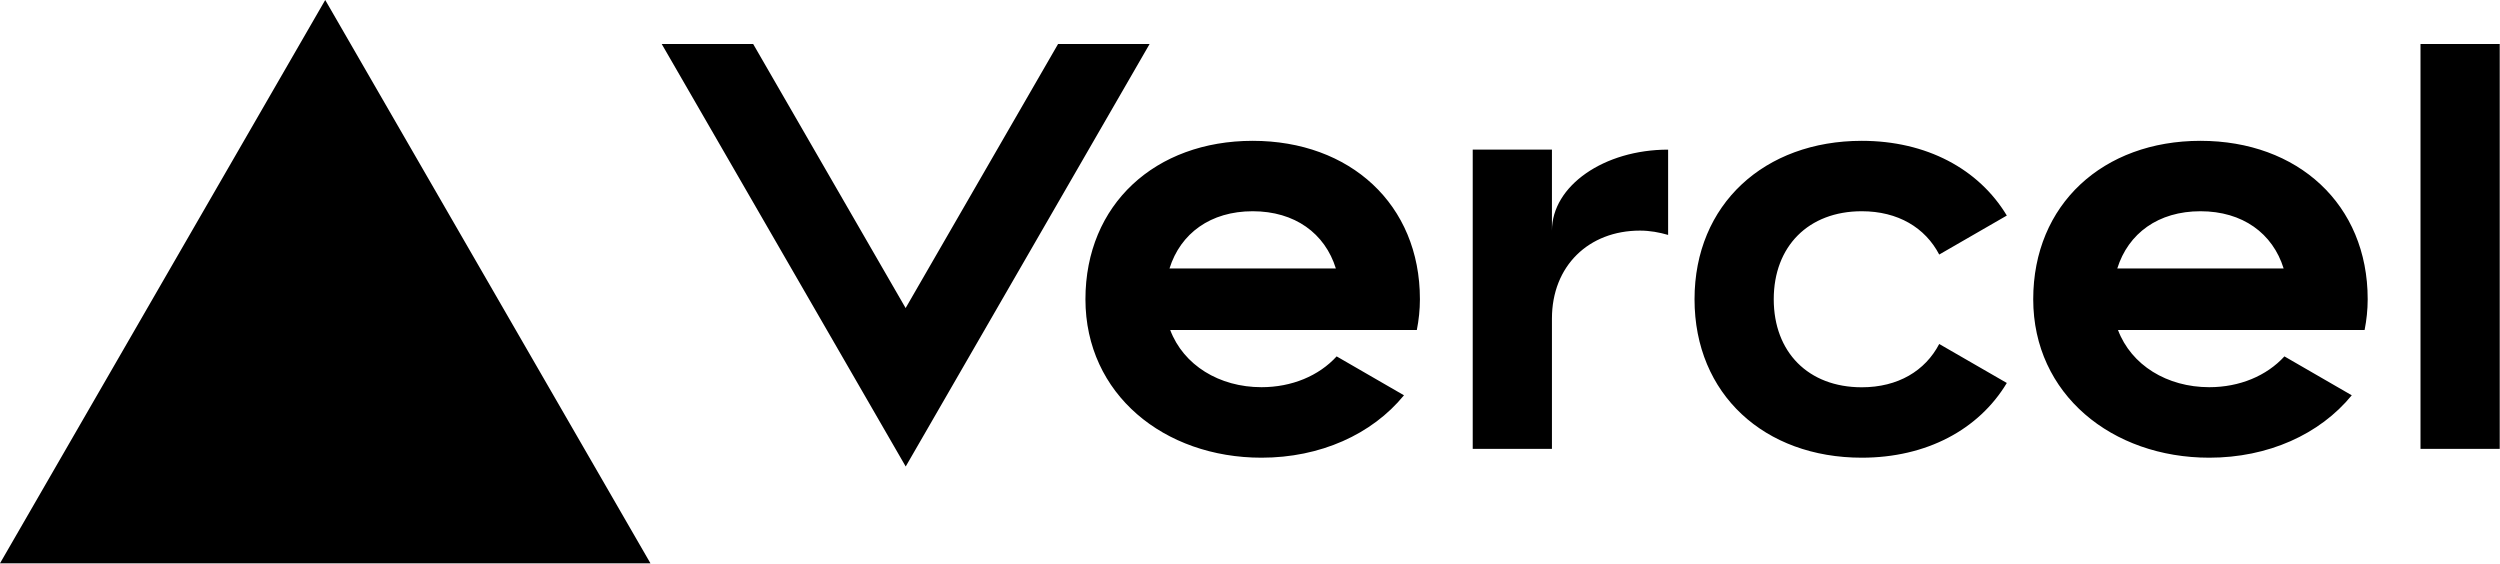
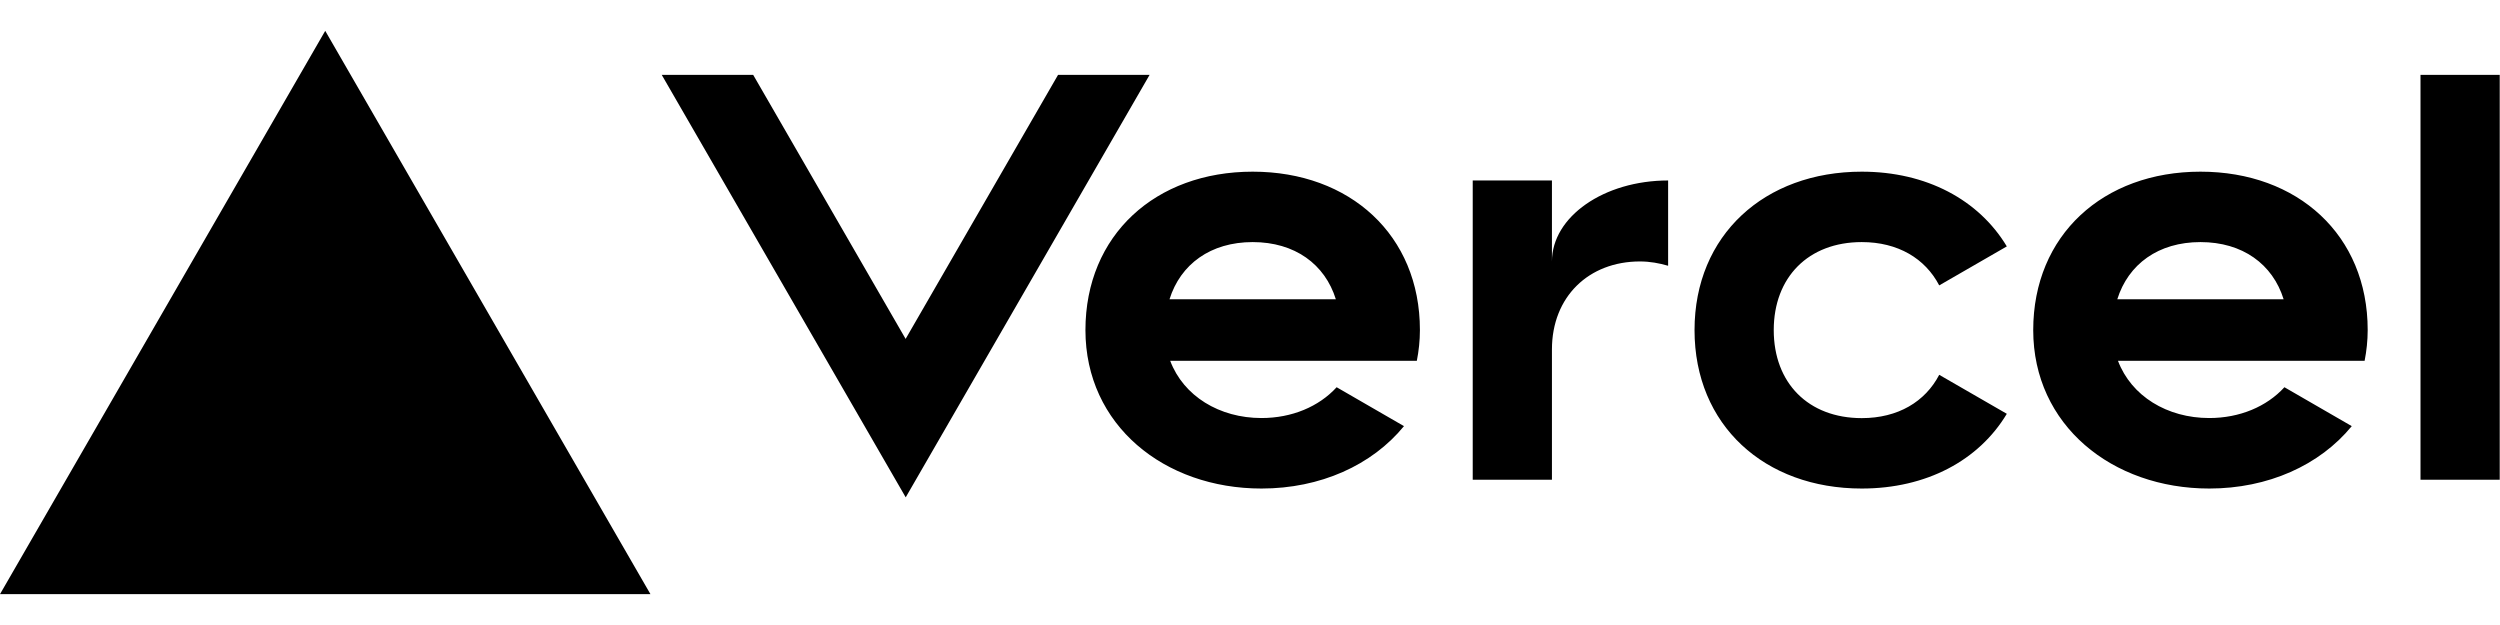
- <svg xmlns="http://www.w3.org/2000/svg" width="4438" height="1000" viewBox="0 0 4438 1000" fill="none">
+ <svg xmlns="http://www.w3.org/2000/svg" width="100" height="25" viewBox="0 0 4438 1000" fill="none">
  <path d="M2223.75 250C2051.25 250 1926.87 362.5 1926.87 531.25C1926.87 700 2066.72 812.5 2239.38 812.5C2343.59 812.5 2435.47 771.25 2492.34 701.719L2372.81 632.656C2341.25 667.188 2293.28 687.344 2239.38 687.344C2164.53 687.344 2100.94 648.281 2077.34 585.781H2515.16C2518.59 568.281 2520.63 550.156 2520.63 531.094C2520.63 362.5 2396.41 250 2223.75 250ZM2076.09 476.562C2095.62 414.219 2149.06 375 2223.75 375C2298.59 375 2352.03 414.219 2371.41 476.562H2076.09ZM2040.78 78.125L1607.81 828.125L1174.69 78.125H1337.03L1607.66 546.875L1878.28 78.125H2040.78ZM577.344 0L1154.69 1000H0L577.344 0ZM3148.75 531.25C3148.75 625 3210 687.5 3305 687.5C3369.38 687.5 3417.66 658.281 3442.5 610.625L3562.5 679.844C3512.81 762.656 3419.69 812.5 3305 812.5C3132.34 812.5 3008.13 700 3008.13 531.25C3008.13 362.5 3132.5 250 3305 250C3419.69 250 3512.66 299.844 3562.5 382.656L3442.5 451.875C3417.66 404.219 3369.38 375 3305 375C3210.16 375 3148.75 437.5 3148.75 531.25ZM4437.5 78.125V796.875H4296.88V78.125H4437.5ZM3906.25 250C3733.75 250 3609.38 362.5 3609.38 531.25C3609.38 700 3749.38 812.5 3921.88 812.5C4026.09 812.5 4117.97 771.25 4174.84 701.719L4055.31 632.656C4023.75 667.188 3975.78 687.344 3921.88 687.344C3847.03 687.344 3783.44 648.281 3759.84 585.781H4197.66C4201.09 568.281 4203.12 550.156 4203.12 531.094C4203.12 362.5 4078.91 250 3906.25 250ZM3758.59 476.562C3778.13 414.219 3831.41 375 3906.25 375C3981.09 375 4034.53 414.219 4053.91 476.562H3758.59ZM2961.25 265.625V417.031C2945.63 412.5 2929.06 409.375 2911.25 409.375C2820.47 409.375 2755 471.875 2755 565.625V796.875H2614.38V265.625H2755V409.375C2755 330 2847.34 265.625 2961.25 265.625Z" fill="black" />
</svg>
